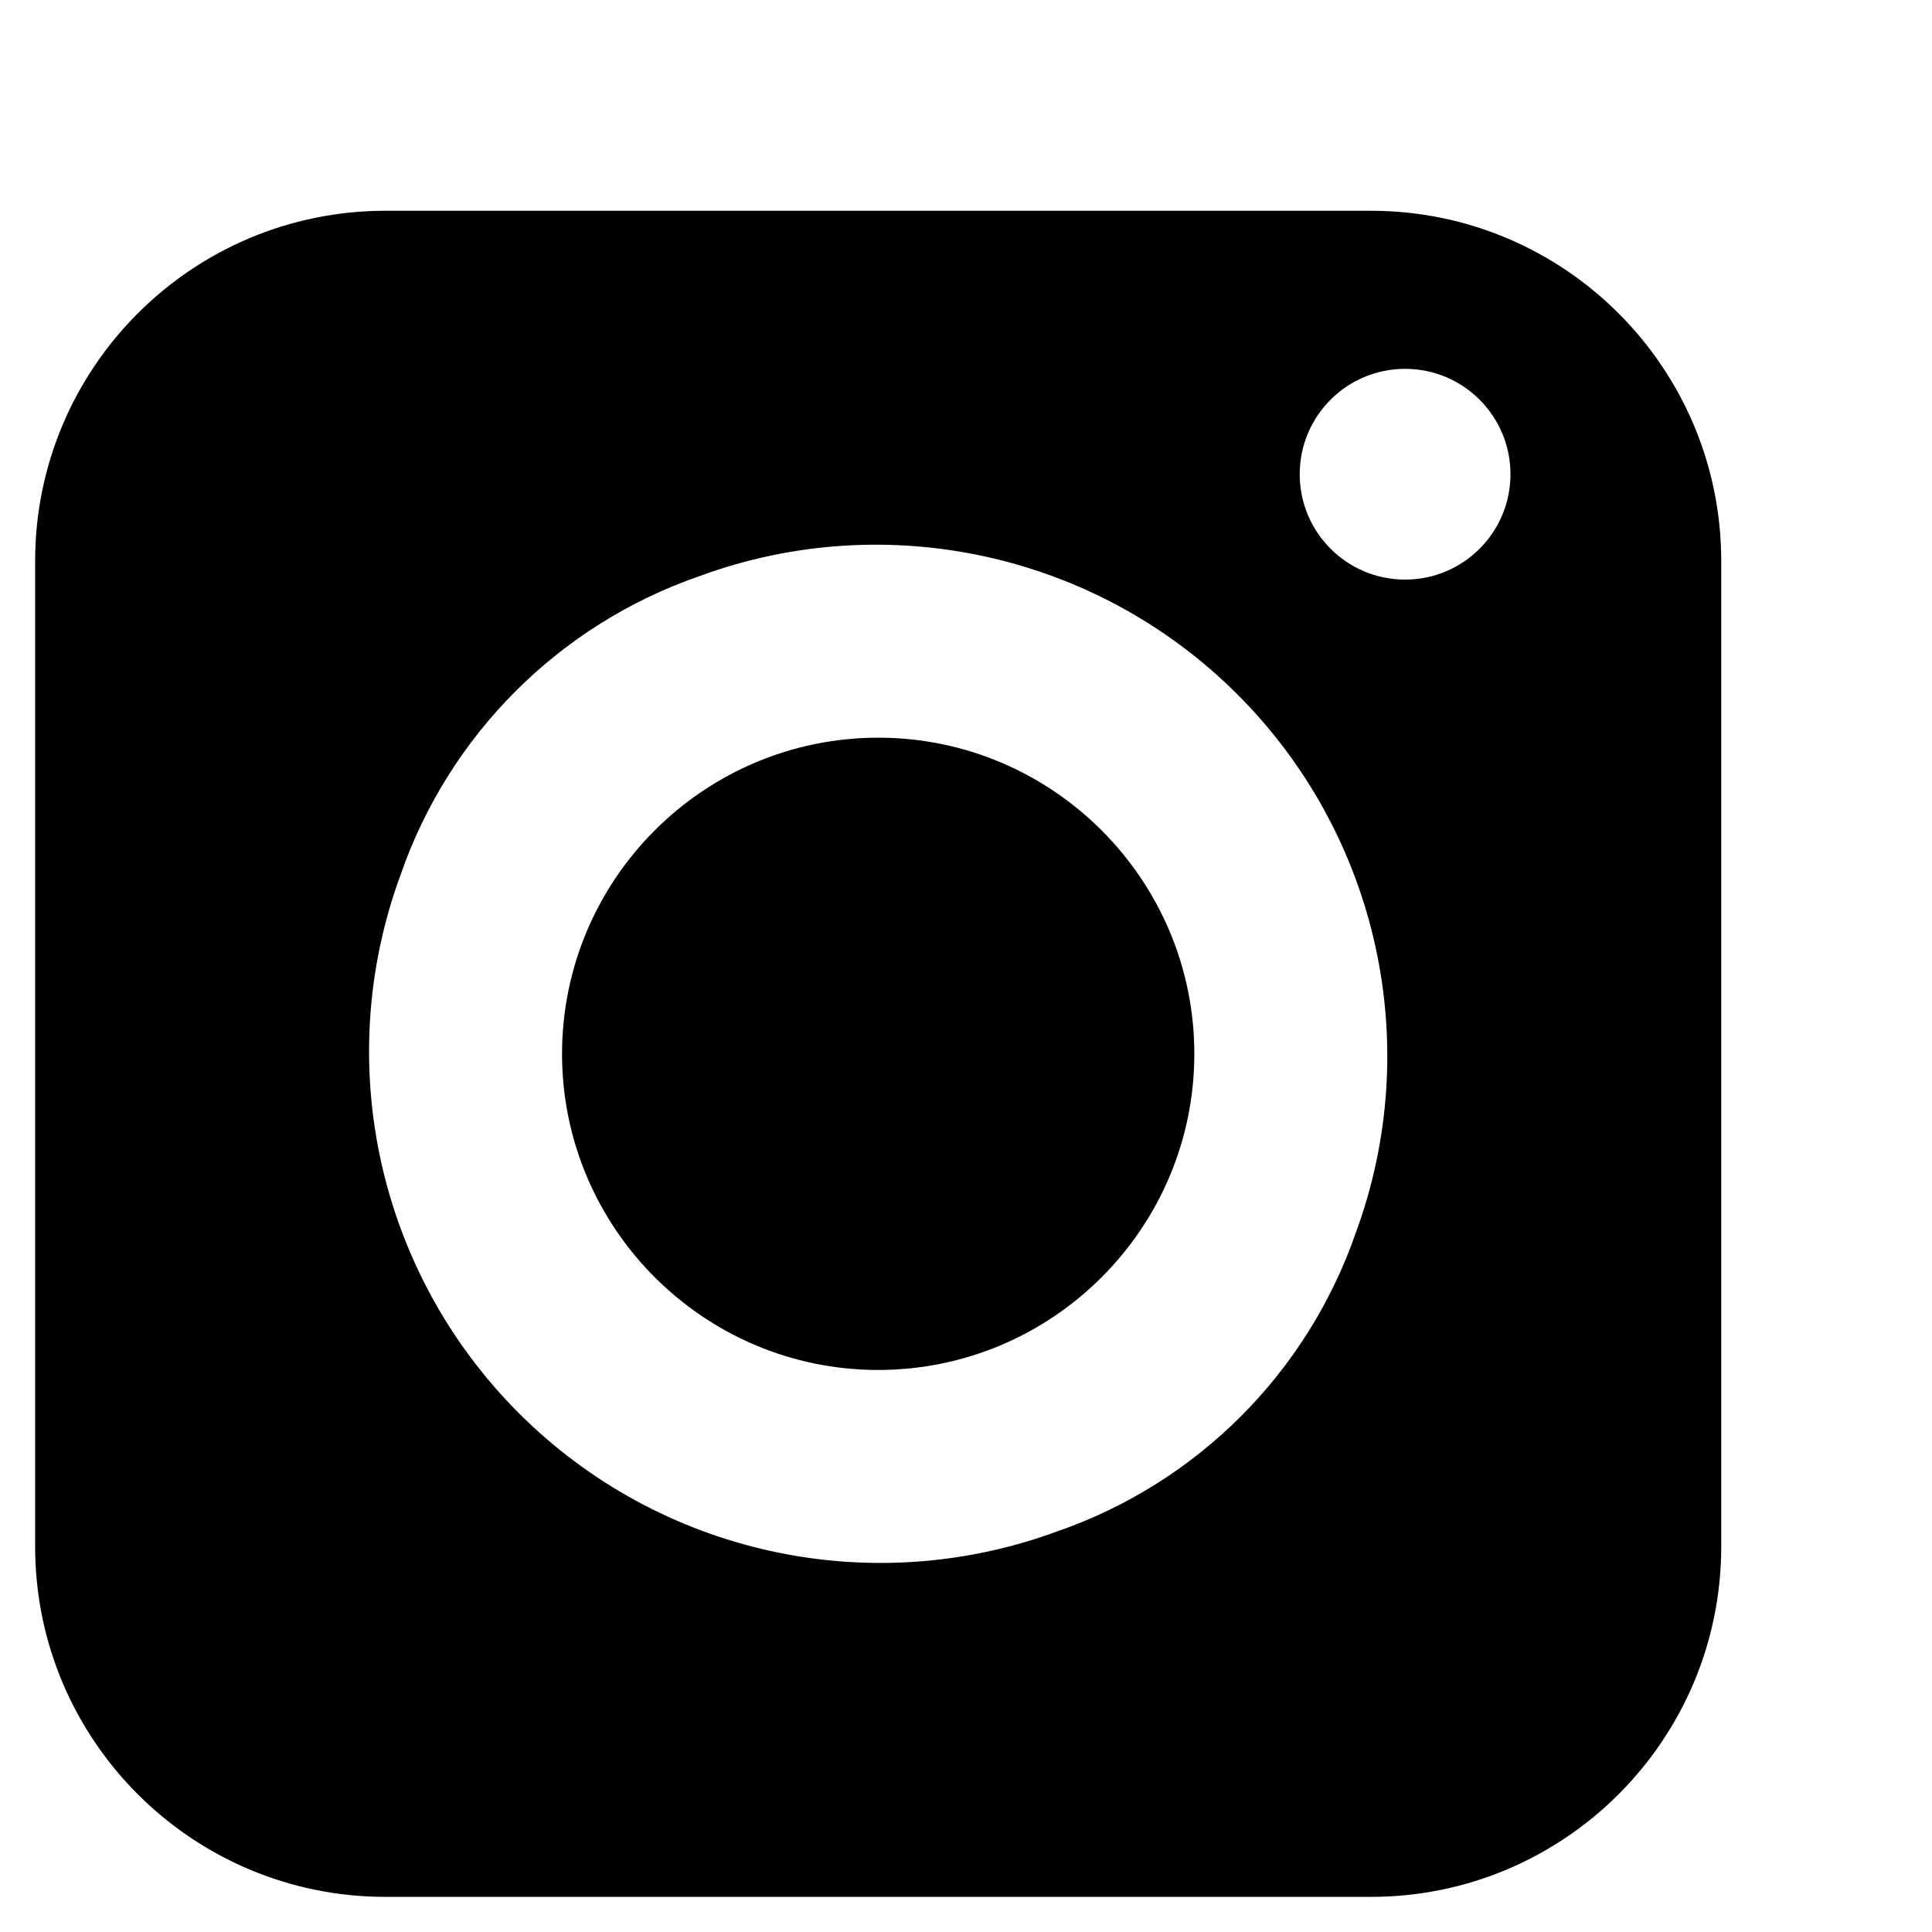
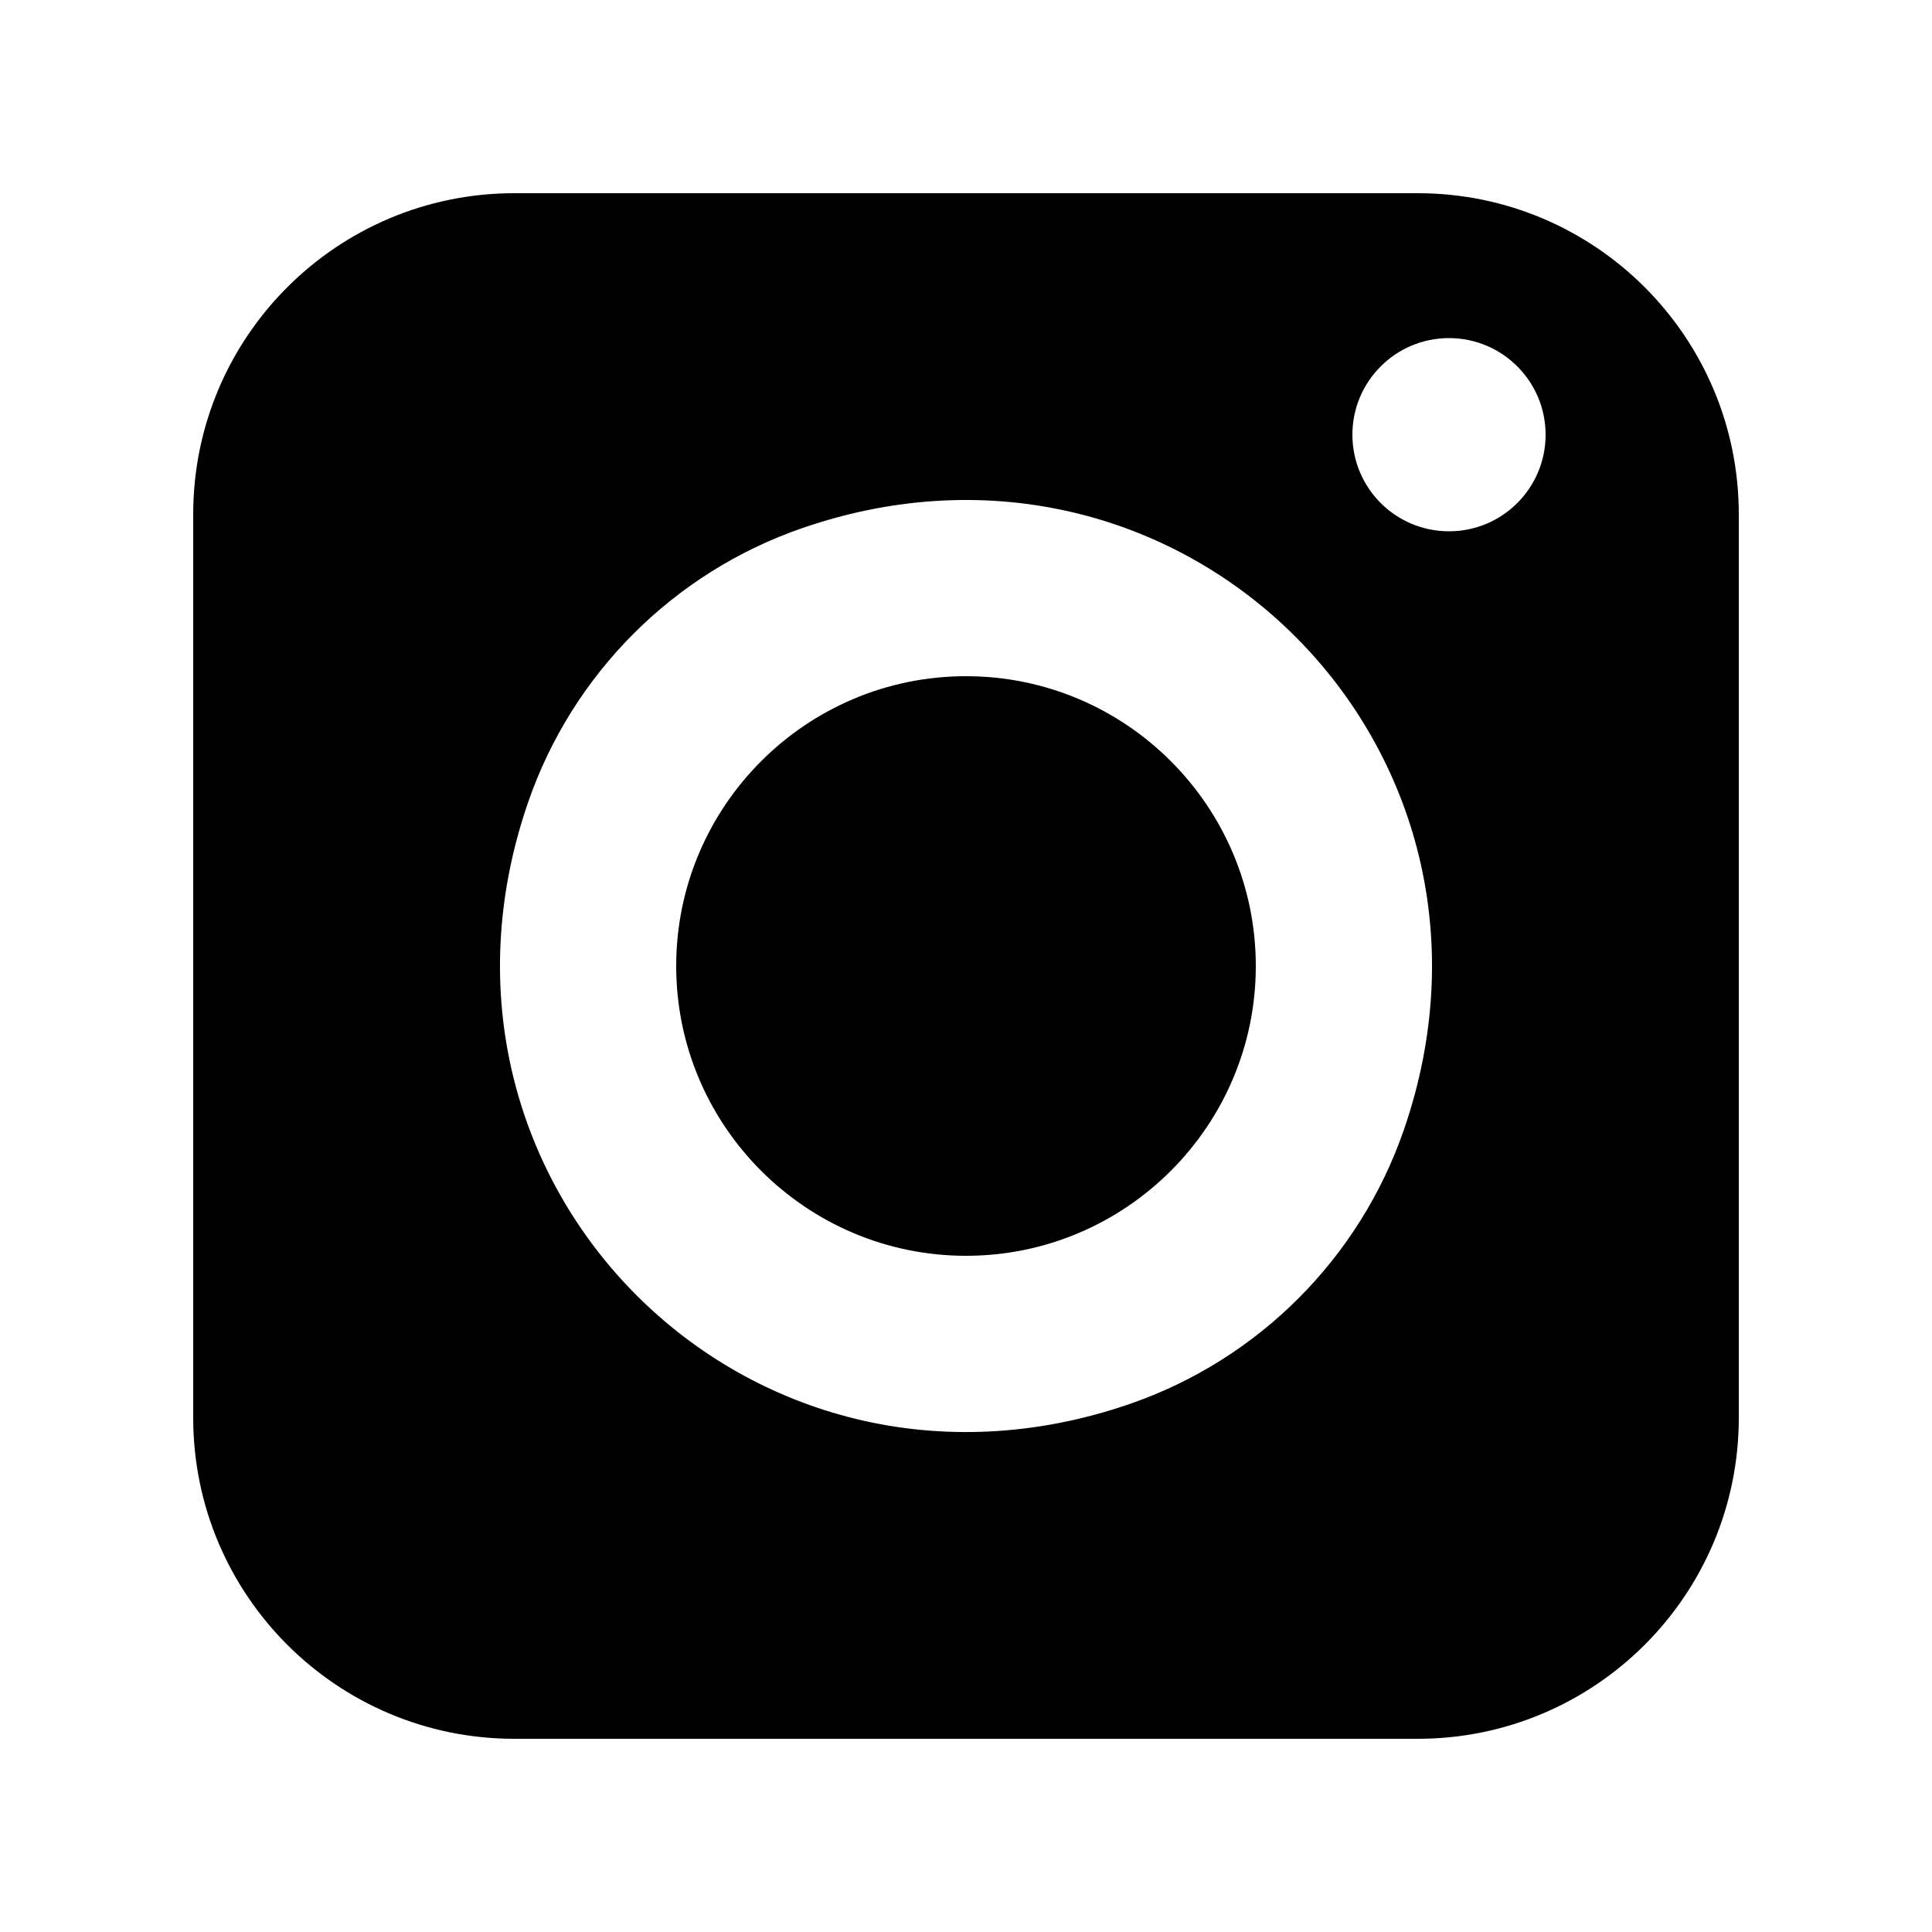
- <svg xmlns="http://www.w3.org/2000/svg" width="24" height="24" viewBox="2 0 22 22">
-   <path d="M12 8.4A3.604 3.604 0 008.4 12c0 1.985 1.615 3.6 3.6 3.6s3.6-1.615 3.6-3.6-1.615-3.6-3.6-3.6z" />
-   <path fill-rule="evenodd" clip-rule="evenodd" d="M2.4 17.61V6.39A3.99 3.99 0 016.39 2.4h11.22a3.99 3.99 0 013.99 3.99v11.22a3.99 3.99 0 01-3.99 3.99H6.39a3.99 3.99 0 01-3.99-3.99zm4.16-7.644a5.823 5.823 0 007.474 7.474 5.508 5.508 0 003.406-3.406A5.823 5.823 0 009.966 6.56 5.508 5.508 0 006.56 9.966zM18 6.6a1.2 1.2 0 100-2.4 1.2 1.2 0 000 2.4z" />
+ <svg xmlns="http://www.w3.org/2000/svg" viewBox="0 0 32 32">
+   <path d="M16 11.2C13.353 11.2 11.2 13.353 11.2 16C11.2 18.647 13.353 20.8 16 20.8C18.647 20.8 20.8 18.647 20.8 16C20.8 13.353 18.647 11.2 16 11.2Z" />
+   <path fill-rule="evenodd" clip-rule="evenodd" d="M3.2 23.481V8.519C3.2 5.582 5.581 3.2 8.519 3.2H23.481C26.419 3.2 28.8 5.582 28.8 8.519V23.481C28.8 26.419 26.419 28.8 23.481 28.8H8.519C5.581 28.8 3.2 26.419 3.2 23.481ZM8.747 13.289C6.568 19.603 12.398 25.432 18.712 23.254C20.84 22.52 22.519 20.84 23.253 18.712C25.432 12.398 19.602 6.568 13.288 8.747C11.16 9.481 9.481 11.16 8.747 13.289ZM24 8.8C24.884 8.8 25.6 8.084 25.6 7.2C25.6 6.317 24.884 5.6 24 5.6C23.116 5.6 22.4 6.317 22.4 7.2C22.4 8.084 23.116 8.8 24 8.8Z" />
</svg>
